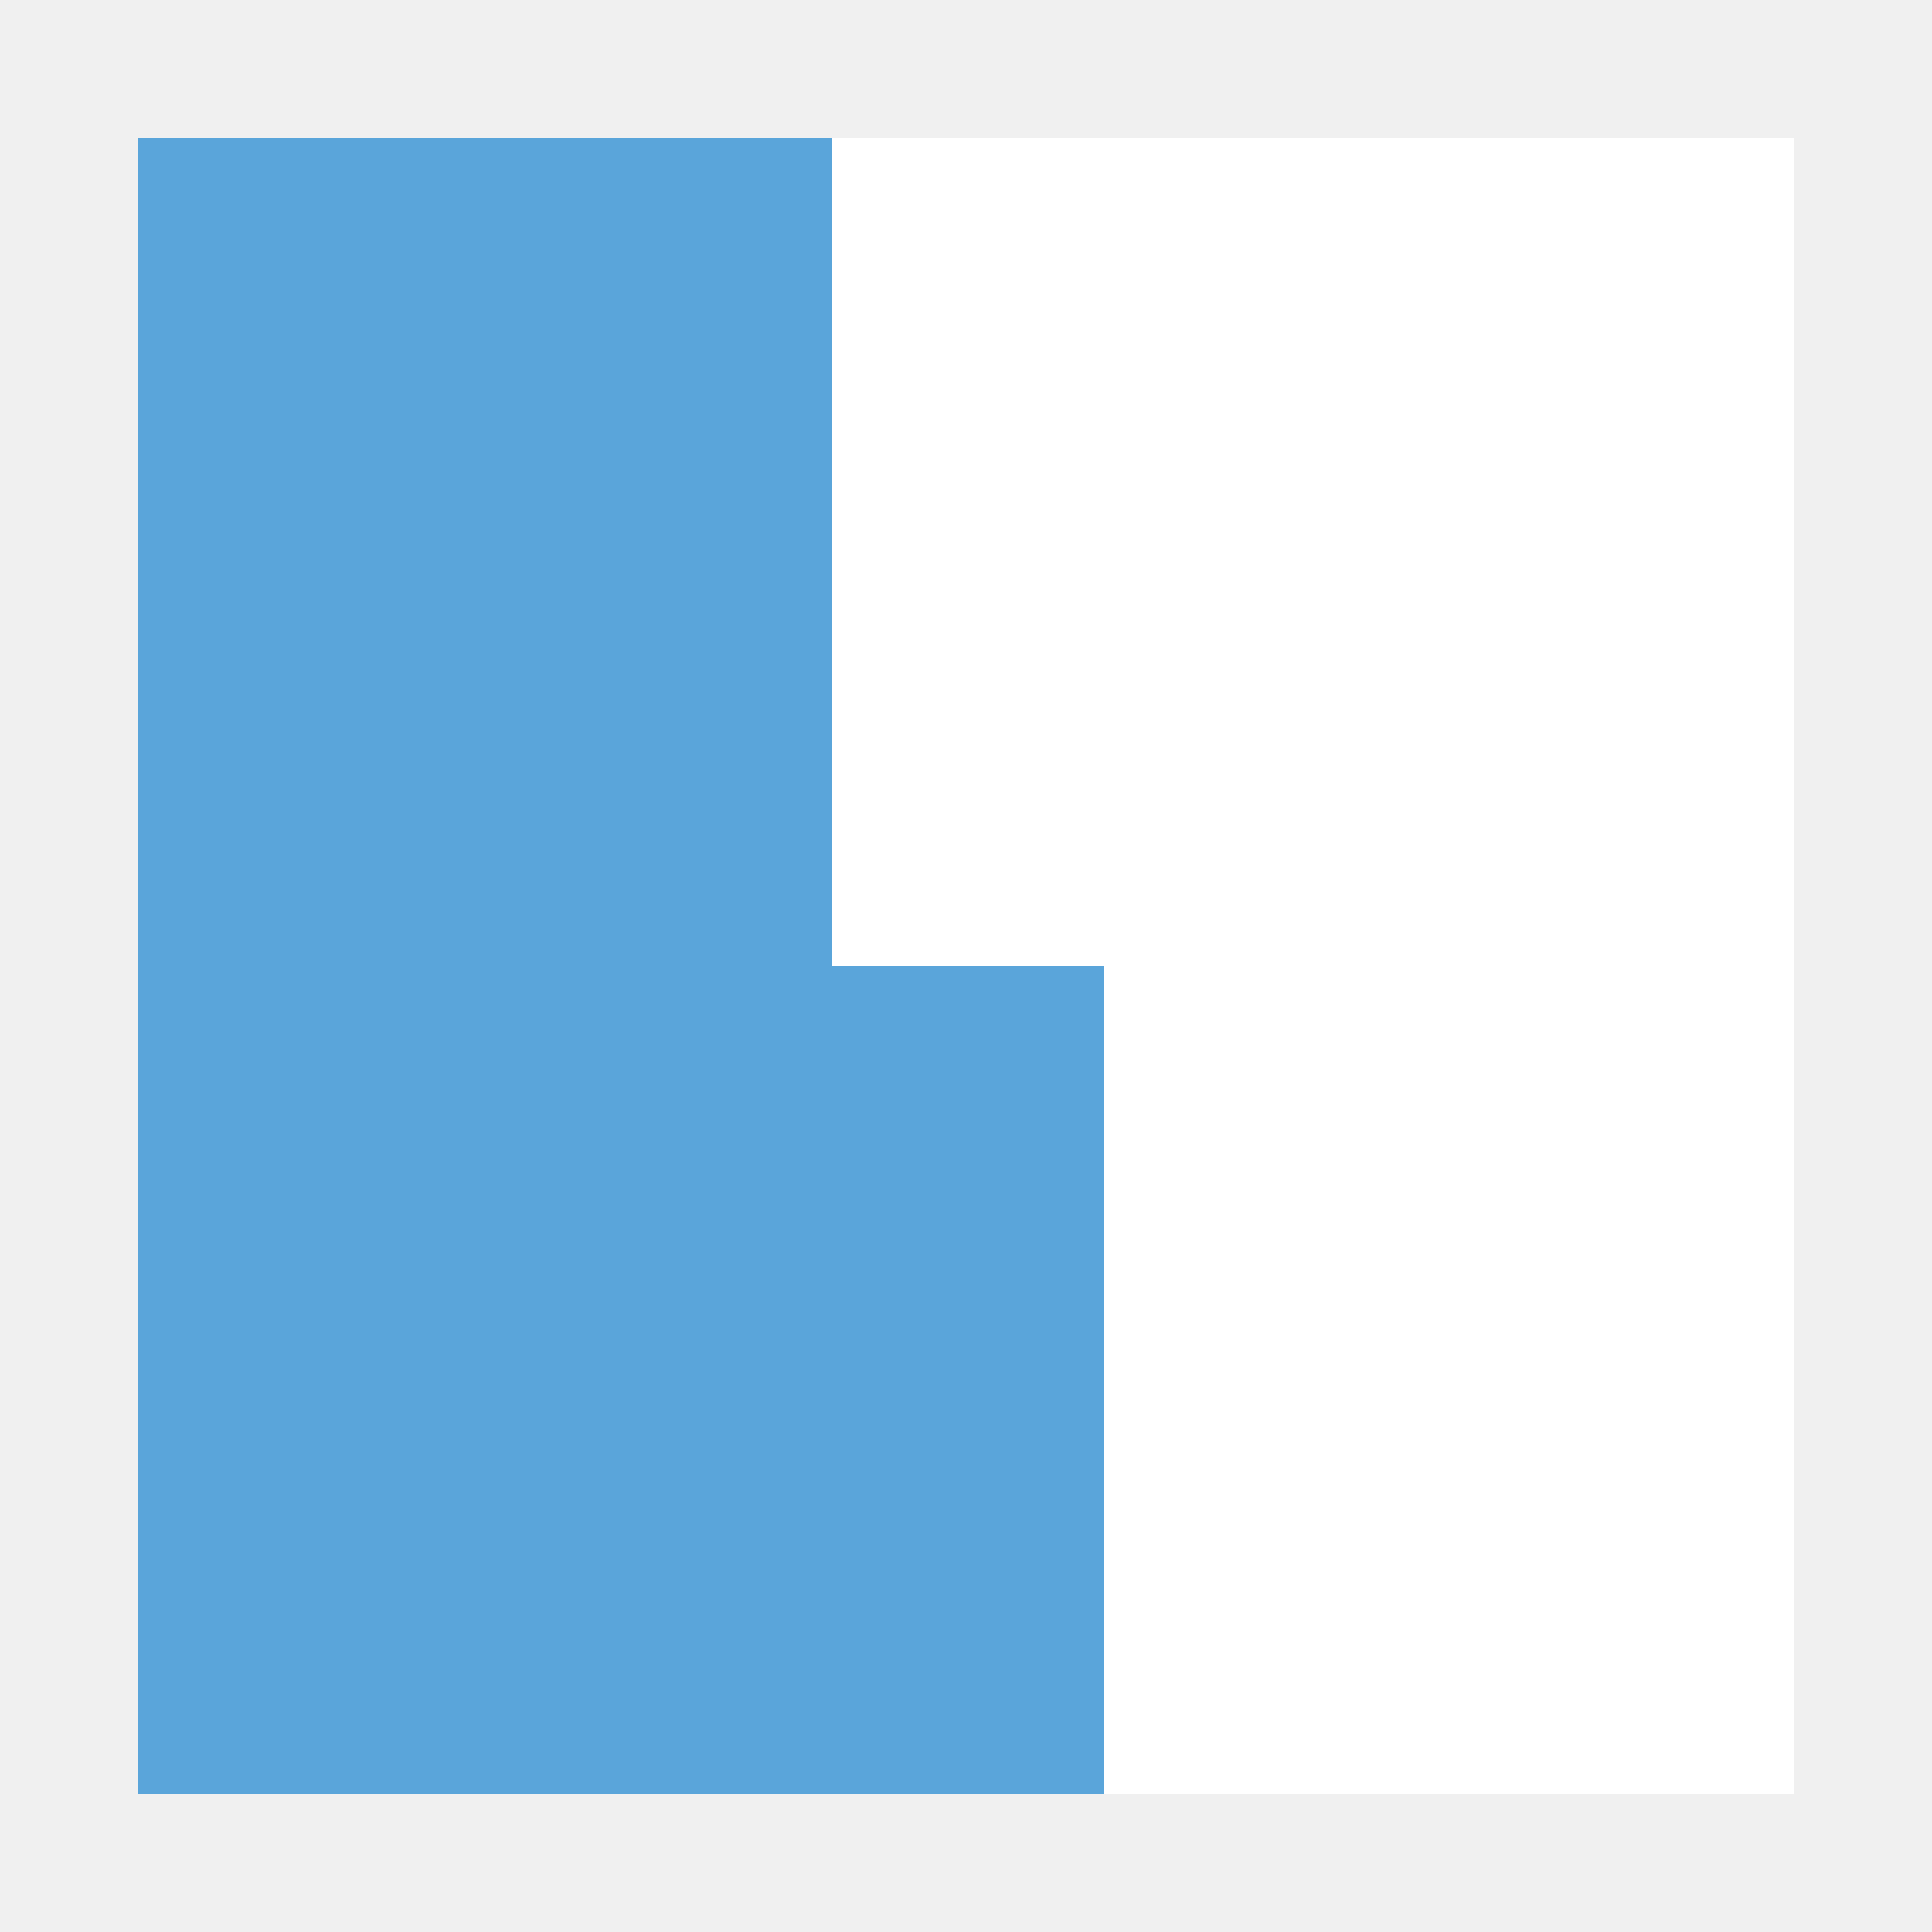
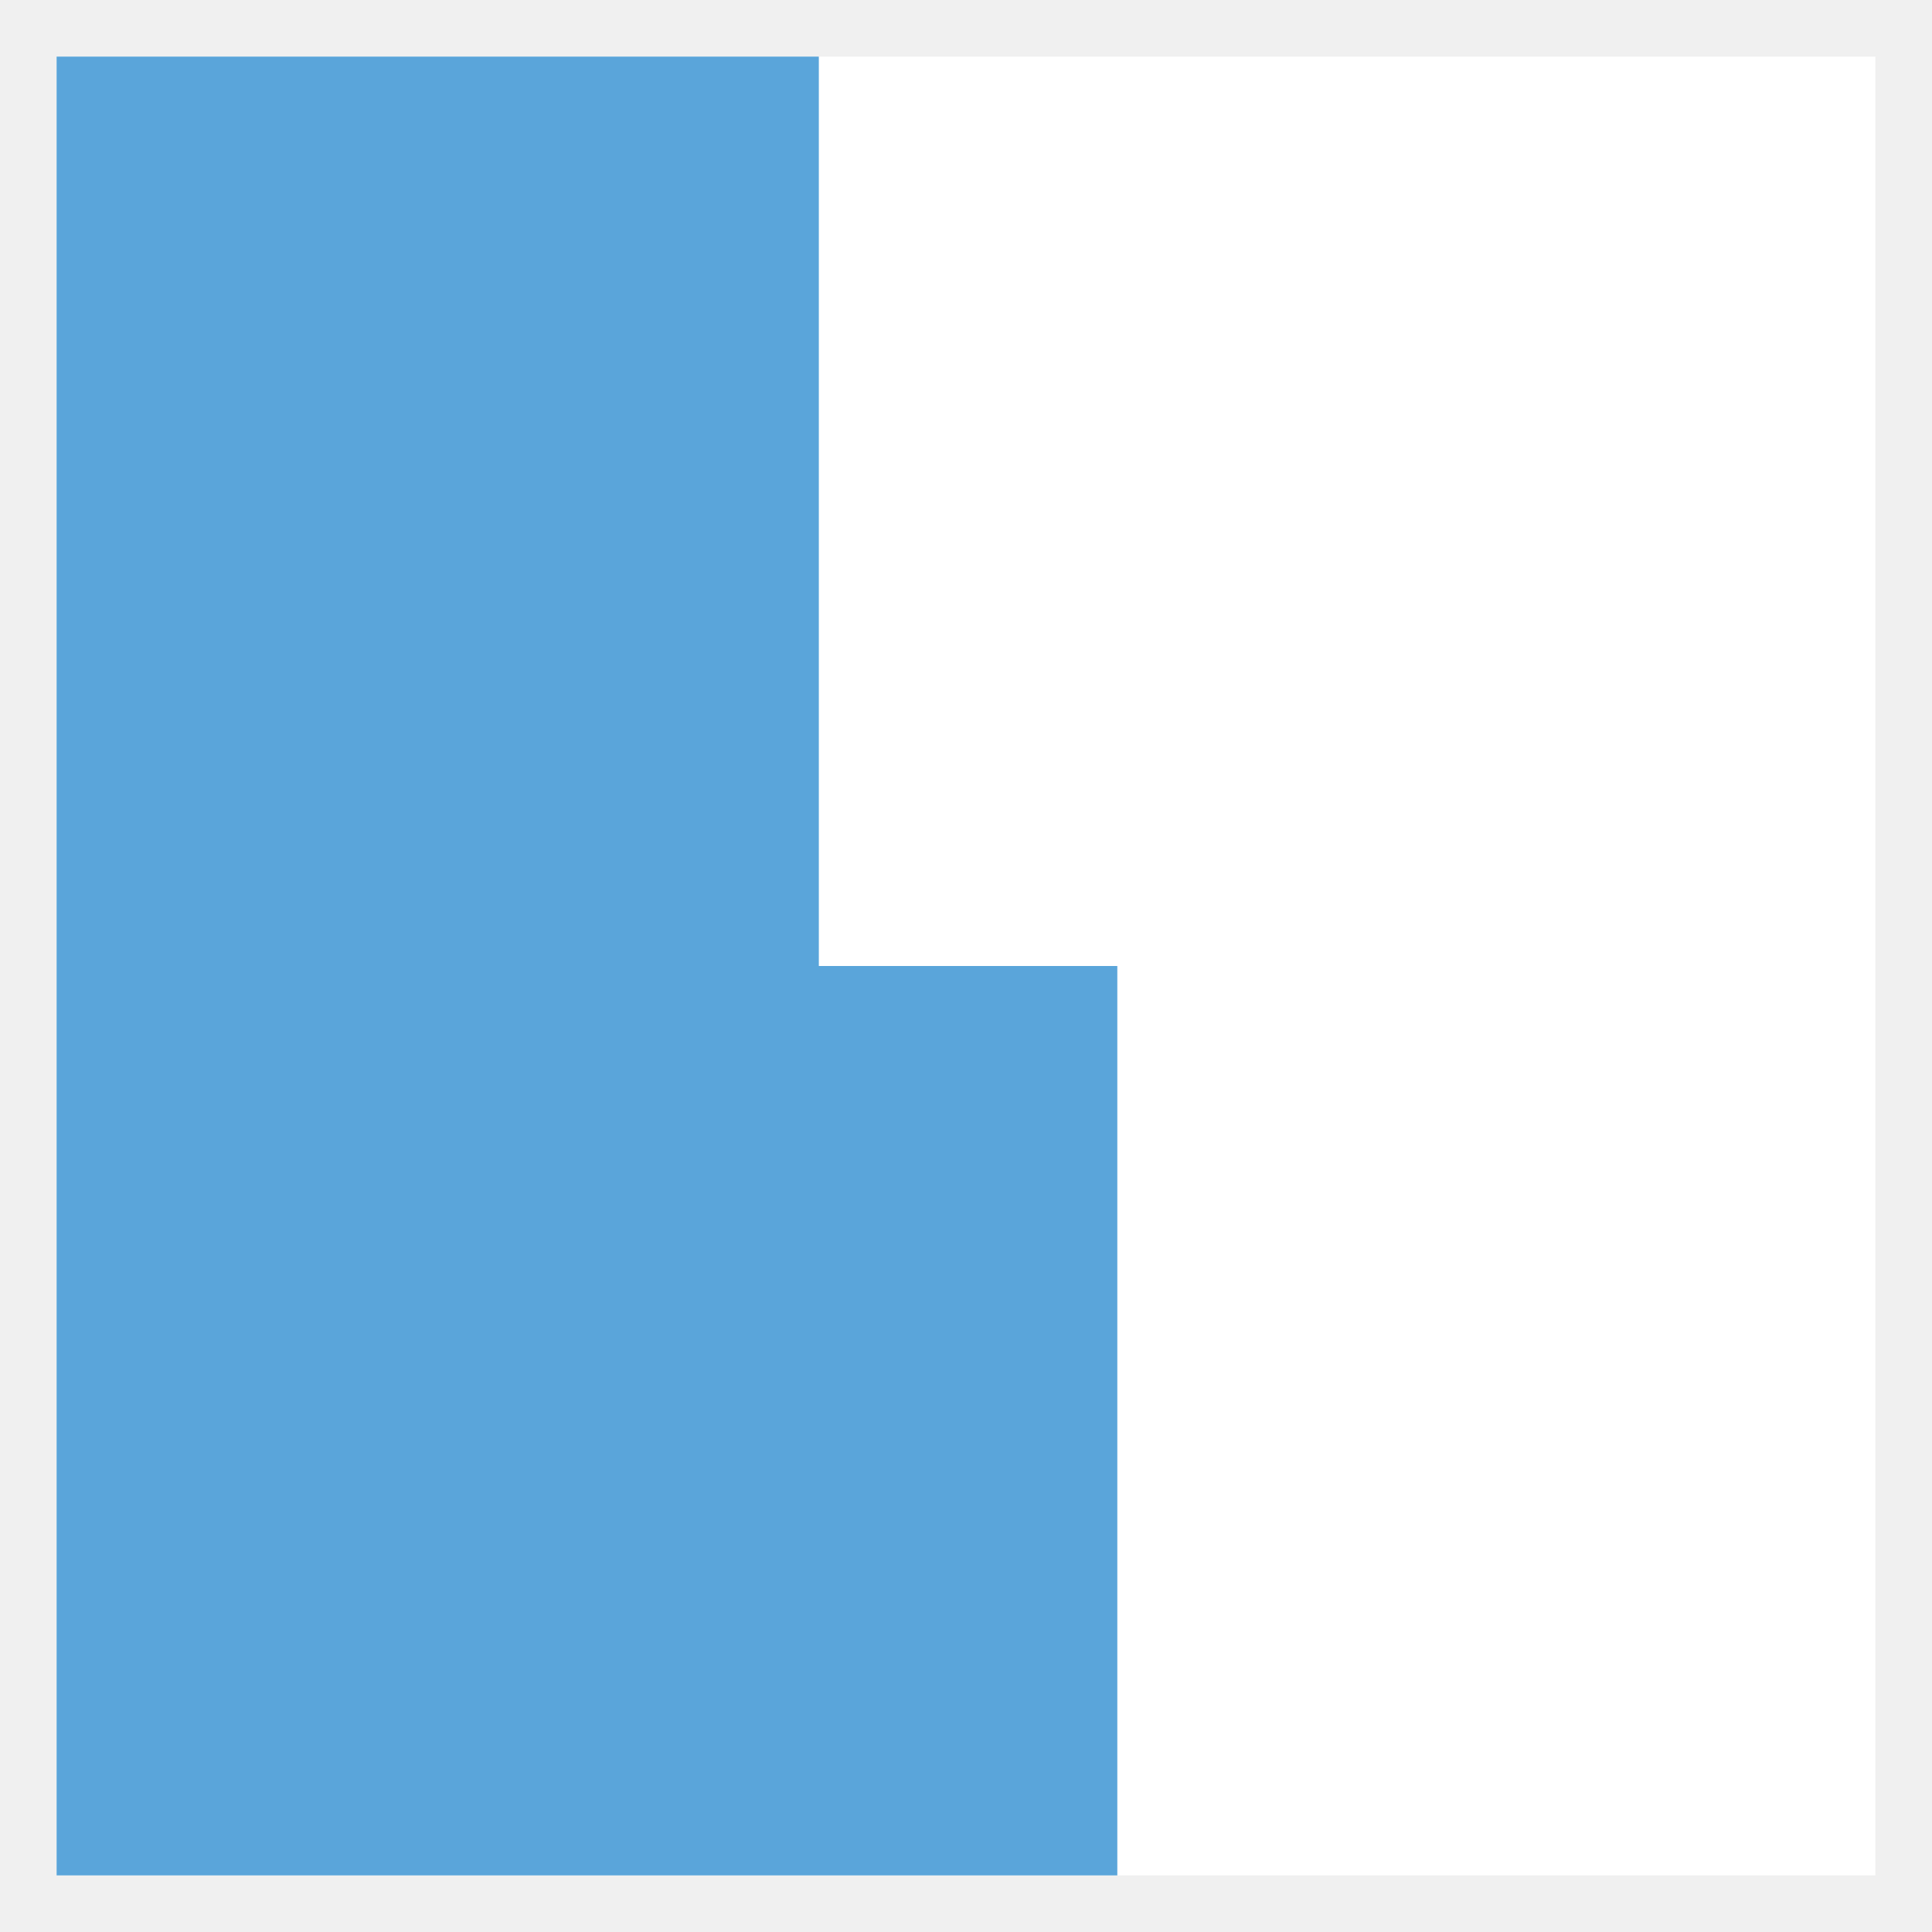
- <svg xmlns="http://www.w3.org/2000/svg" version="1.1" x="0px" y="0px" viewBox="0 0 500 500" enable-background="new 0 0 500 500" xml:space="preserve">
+ <svg xmlns="http://www.w3.org/2000/svg" version="1.1" x="0px" y="0px" viewBox="0 0 512 512" enable-background="new 0 0 512 512" xml:space="preserve">
  <g id="Guides">
</g>
-   <g id="Finder">
-     <rect x="35.6" y="35.6" fill="#FFFFFF" width="428.8" height="428.8" />
-     <polygon fill="#5AA5DA" points="285.6,250 285.6,464.4 215.3,464.4 215.3,464.4 35.6,464.4 35.6,35.6 215.3,35.6 215.3,250  " />
+   <g id="Square">
+     <rect x="15" y="15" fill="#FFFFFF" width="482" height="482" />
+     <polygon fill="#5AA5DA" points="296.1,256 296.1,497 217,497 217,497 15,497 15,15 217,15 217,256  " />
  </g>
-   <g id="Finder-Circle">
-     <path fill="#5AA5DA" d="M248.6,464.4h2.9c0,0,0,0,0,0c11.6-0.1,23.1-1.1,34.2-3V250h-70.4V38.4c-45.3,7.4-85.8,28.9-116.9,60   c-19.9,19.9-35.9,43.8-46.8,70.3c-10.3,25.1-16,52.5-16,81.3C35.6,367.9,130.8,463.6,248.6,464.4z" />
+   <g id="Circle" display="none">
+     <path display="inline" fill="#00A14B" d="M479,164.6c-12.3-29.9-30.4-56.9-53-79.4C382.5,41.8,322.4,15,256,15   c-66.6,0-126.8,27-170.4,70.6c-22.4,22.4-40.4,49.2-52.6,79c-11.6,28.2-18,59.1-18,91.4c0,133.1,107.9,241,241,241   c0.5,0,1.1,0,1.6,0C390,496.1,497,388.6,497,256C497,223.6,490.6,192.8,479,164.6z" />
  </g>
</svg>
